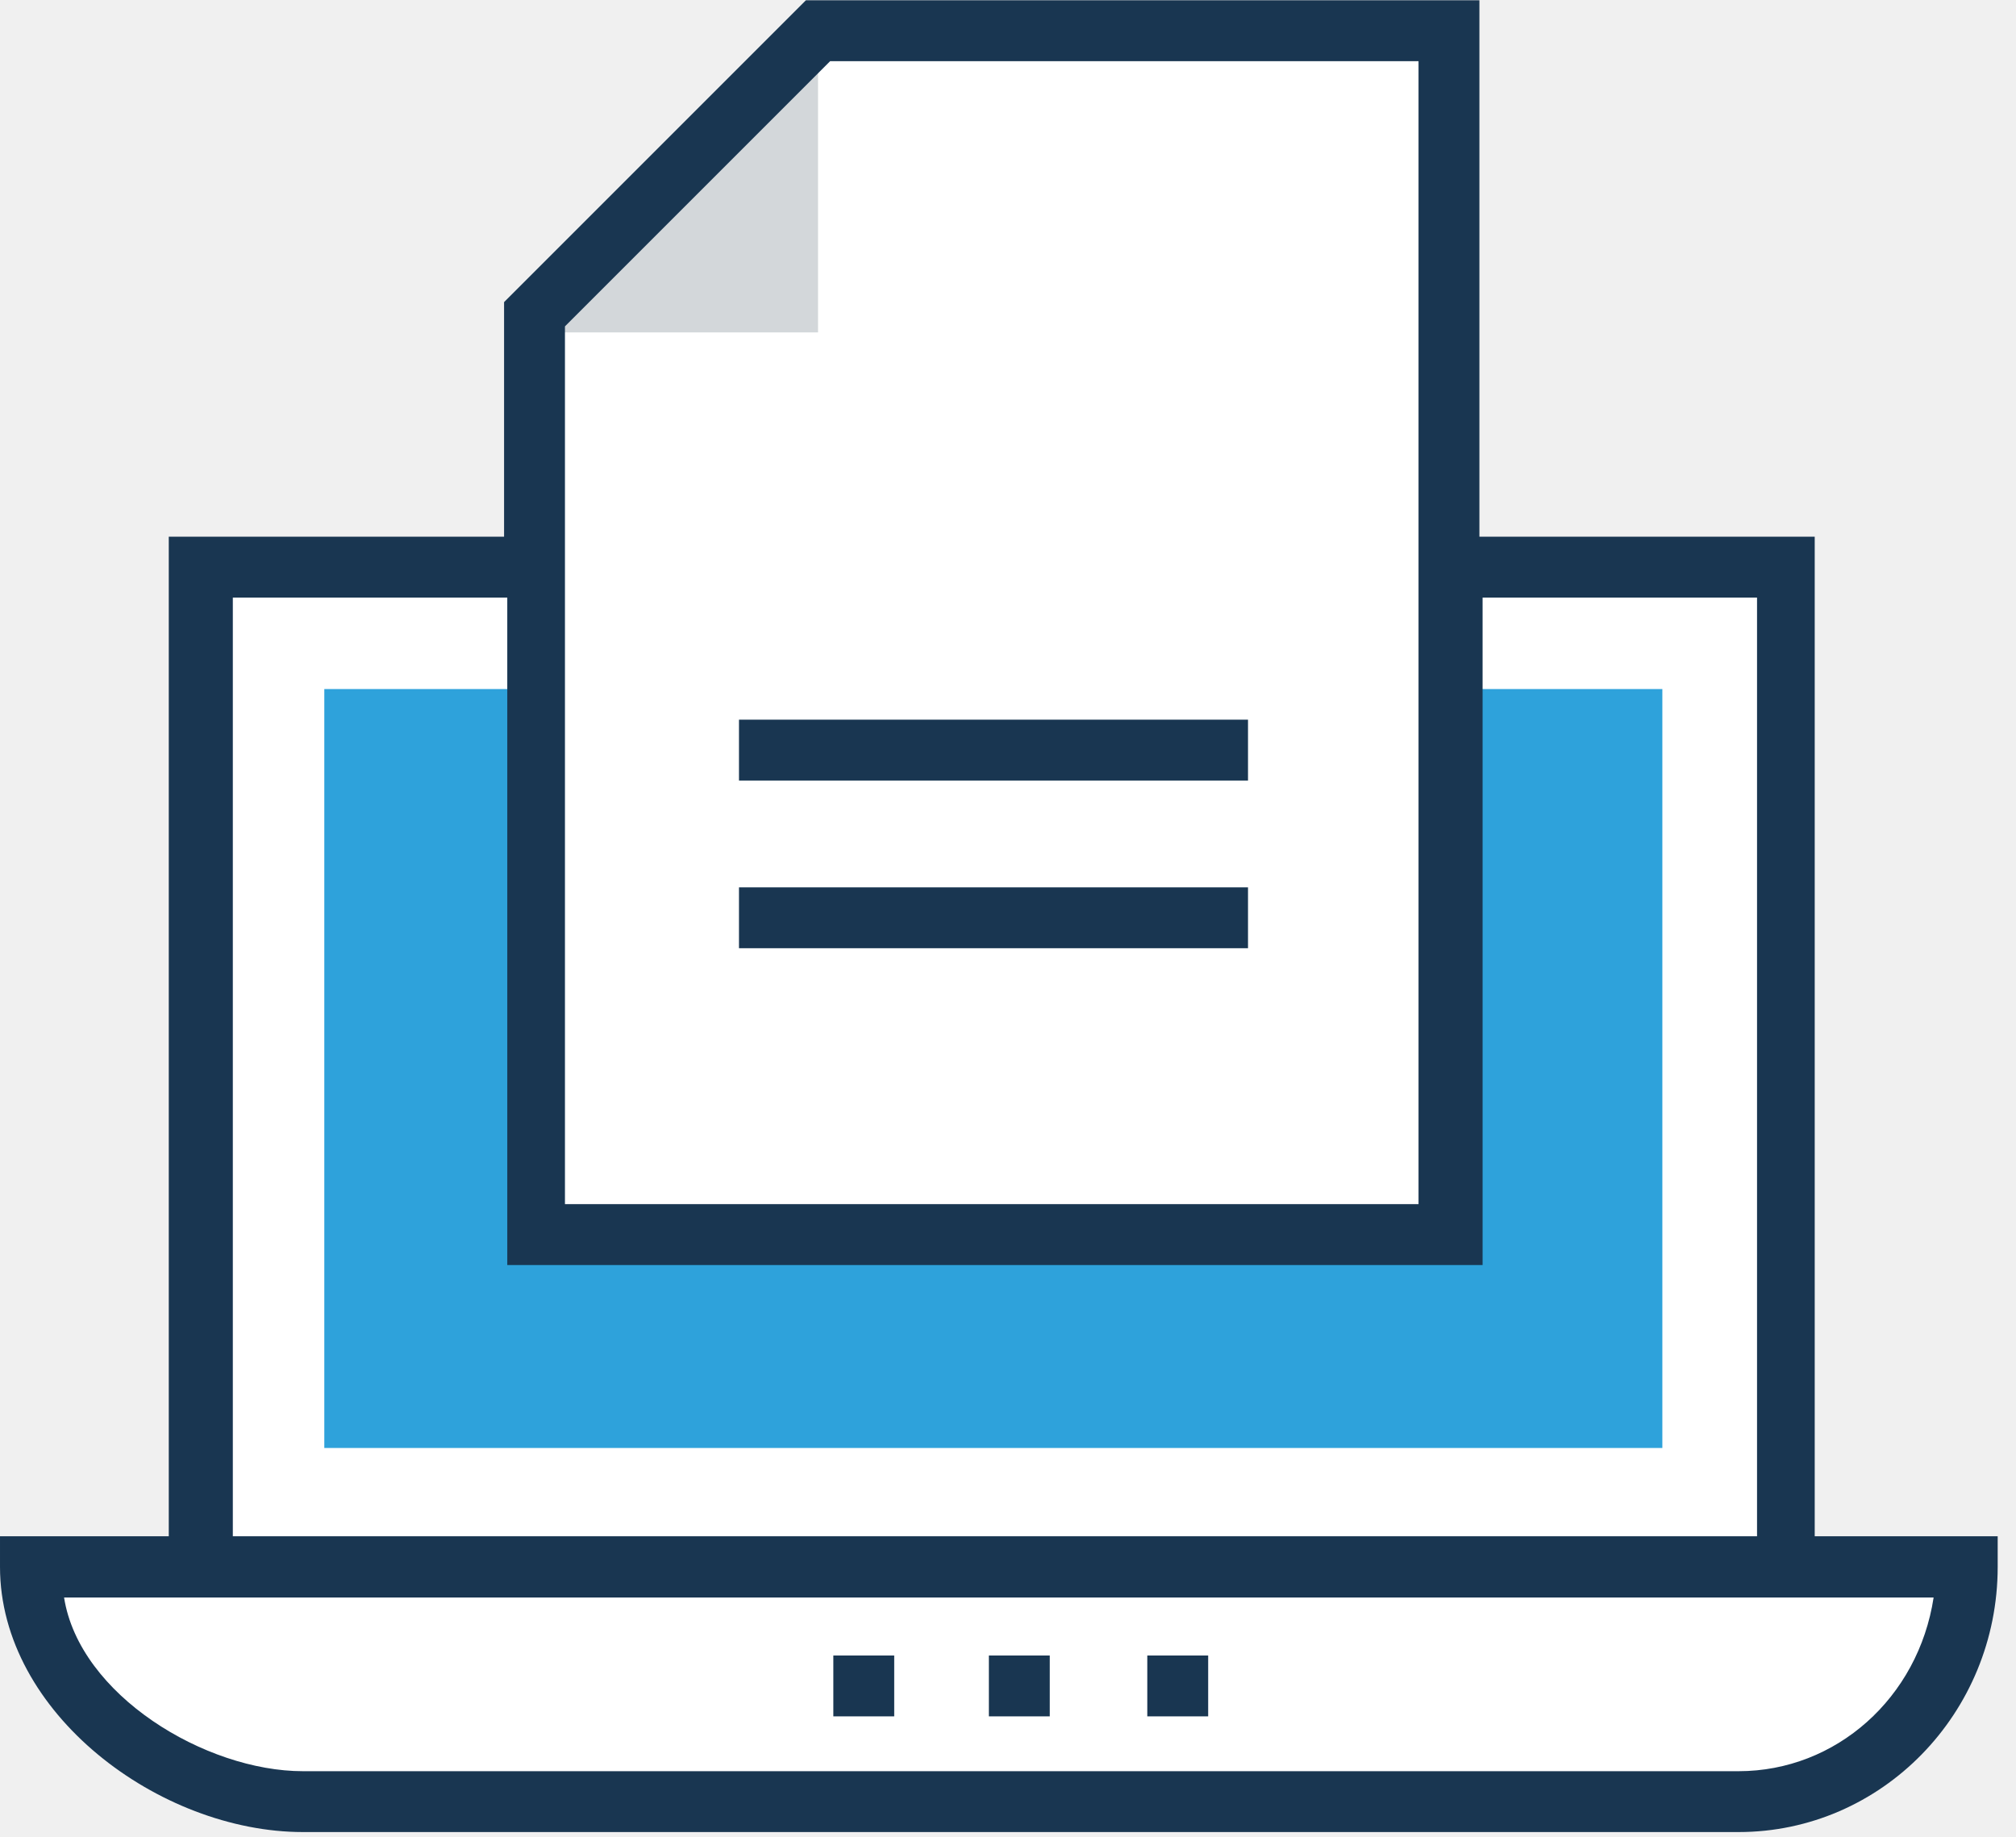
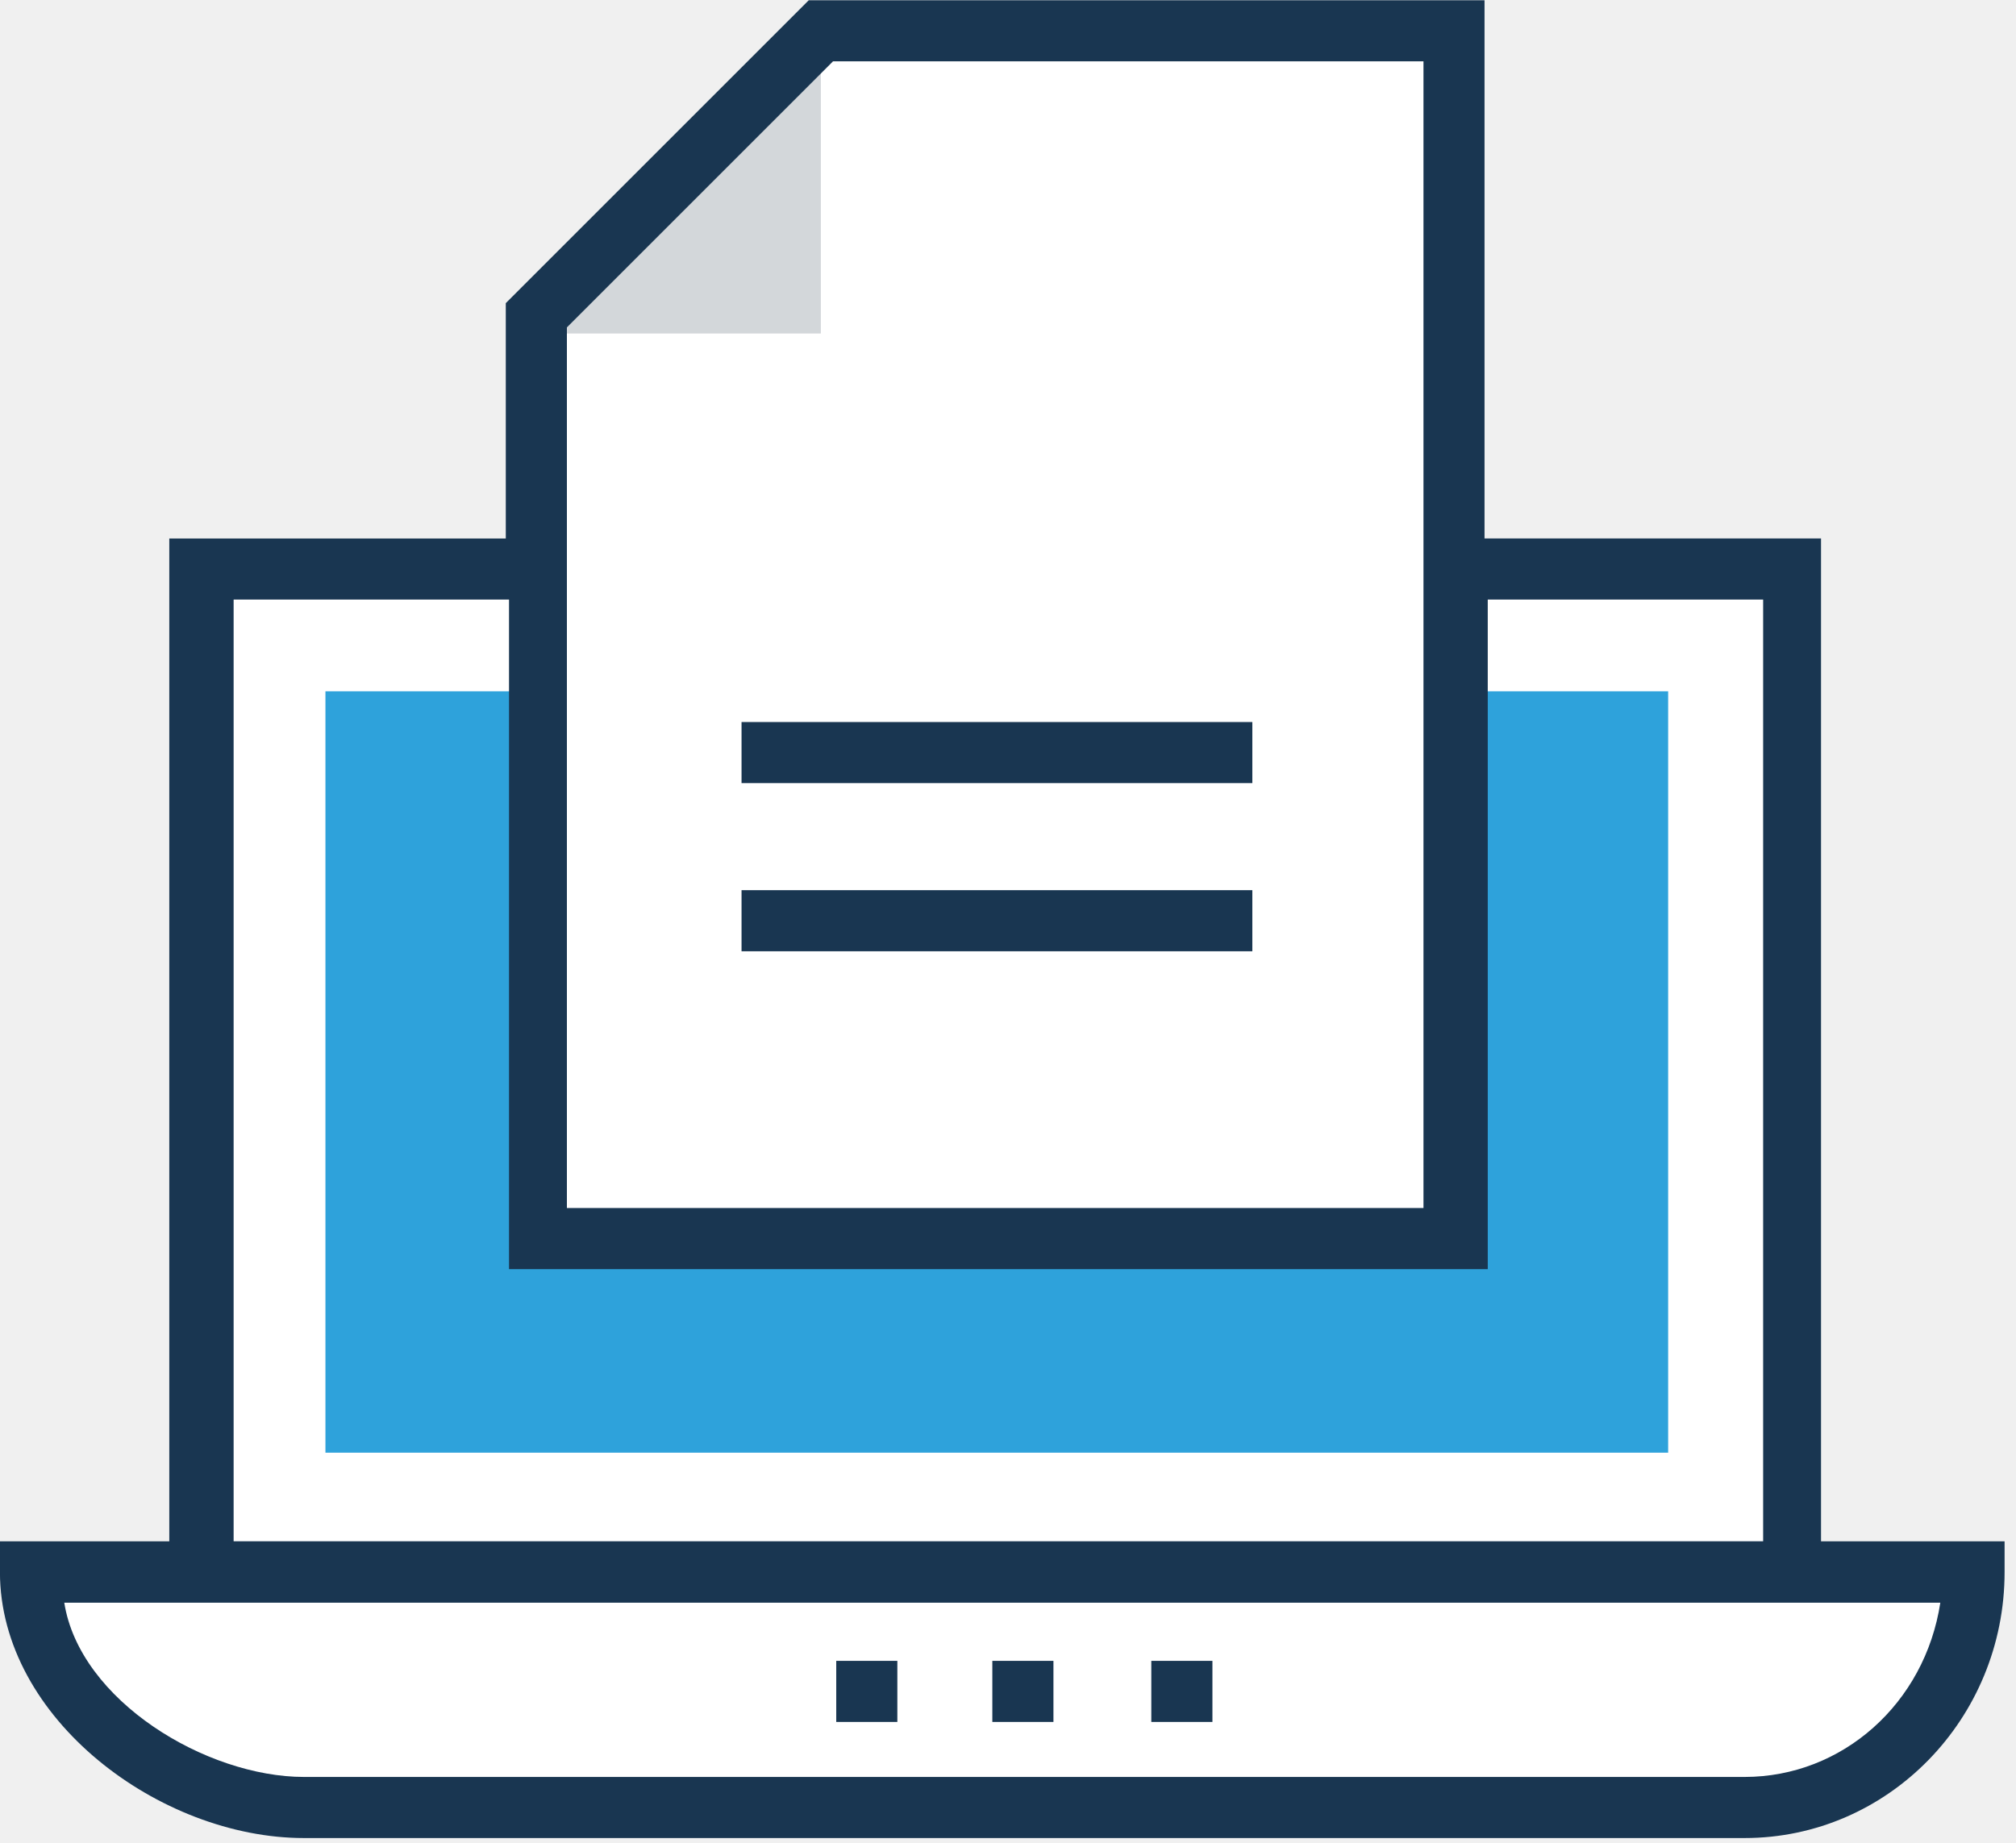
- <svg xmlns="http://www.w3.org/2000/svg" width="90px" height="82px" viewBox="0 0 90 82" version="1.1">
-   <defs />
-   <g id="Page-1" stroke="none" stroke-width="1" fill="none" fill-rule="evenodd">
-     <g id="MD" transform="translate(-655, -2973)" fill-rule="nonzero">
-       <g id="Info-Block" transform="translate(163, 2772)">
-         <g id="icon" transform="translate(491.7792, 200.0962)">
-           <rect id="Rectangle-path" fill="#FFFFFF" x="9.263" y="26.23" width="70.62" height="44.765" />
-           <rect id="Rectangle-path" fill="#2EA2DB" x="14.699" y="31.665" width="59.734" height="33.88" />
-           <path d="M1.587,70.995 C1.587,76.843 8.04,81.468 13.746,81.468 L77.834,81.468 C83.412,81.468 88.037,76.843 88.037,70.995 L1.587,70.995 Z" id="Shape" fill="#FFFFFF" />
-           <g id="Group" transform="translate(37.42306, 74.80845)" fill="#193651">
-             <rect id="Rectangle-path" x="6.39488462e-15" y="0" width="2.718" height="2.718" />
-             <rect id="Rectangle-path" x="6.944" y="0" width="2.718" height="2.718" />
-             <rect id="Rectangle-path" x="14.016" y="0" width="2.718" height="2.718" />
-           </g>
-           <polygon id="Shape" fill="#FFFFFF" points="36.74 2.282 24.09 14.932 24.09 56.026 65.042 56.026 65.042 2.282" />
-           <polygon id="Shape" fill="#D3D7DA" points="36.74 2.282 23.265 15.743 36.74 15.743" />
-           <path d="M81.235,24.864 L66.266,24.864 L66.266,0.916 L36.199,0.916 L22.724,14.391 L22.724,24.864 L7.755,24.864 L7.755,69.487 L0.221,69.487 L0.221,70.853 C0.221,77.384 7.343,82.691 13.746,82.691 L77.834,82.691 C84.223,82.691 89.403,77.384 89.403,70.853 L89.403,69.487 L81.235,69.487 L81.235,24.864 Z M25.442,15.473 L37.281,3.634 L63.548,3.634 L63.548,54.66 L25.442,54.66 L25.442,15.473 Z M10.615,27.582 L22.867,27.582 L22.867,57.378 L66.408,57.378 L66.408,27.582 L78.66,27.582 L78.66,69.487 L10.615,69.487 L10.615,27.582 Z M77.834,79.974 L13.746,79.974 C9.392,79.974 3.764,76.573 3.081,72.219 L86.543,72.219 C85.86,76.701 82.188,79.974 77.834,79.974 Z" id="Shape" fill="#193651" />
-           <g id="Group" transform="translate(33.21128, 33.03138)" fill="#193651">
-             <rect id="Rectangle-path" x="-6.39488462e-15" y="0" width="22.724" height="2.718" />
-             <rect id="Rectangle-path" x="-6.39488462e-15" y="7.485" width="22.724" height="2.718" />
-           </g>
-         </g>
-       </g>
-     </g>
-   </g>
+ <svg xmlns="http://www.w3.org/2000/svg" version="1.1" width="35" height="32" viewBox="0 0 35 32">
+   <path fill="#fff" d="M3.529 9.883h27.559v17.469h-27.559v-17.469z" />
+   <path fill="#2ea2db" d="M5.65 12.005h23.311v13.221h-23.311v-13.221z" />
+   <path fill="#fff" d="M0.533 27.353c0 2.282 2.518 4.087 4.745 4.087h25.010c2.177 0 3.981-1.805 3.981-4.087h-33.737z" />
+   <path fill="#193651" d="M14.518 28.841h1.061v1.061h-1.061v-1.061z" />
+   <path fill="#193651" d="M17.228 28.841h1.061v1.061h-1.061v-1.061z" />
+   <path fill="#193651" d="M19.988 28.841h1.061v1.061h-1.061v-1.061z" />
+   <path fill="#fff" d="M14.251 0.538l-4.936 4.937v16.037h15.981v-20.973z" />
+   <path fill="#d3d7da" d="M14.251 0.538l-5.259 5.253h5.259z" />
+   <path fill="#193651" d="M31.615 9.35h-5.842v-9.345h-11.733l-5.259 5.259v4.087h-5.842v17.414h-2.94v0.533c0 2.549 2.779 4.62 5.278 4.62h25.010c2.493 0 4.515-2.071 4.515-4.62v-0.533h-3.187v-17.414zM9.842 5.685l4.62-4.62h10.251v19.913h-14.871v-15.293zM4.056 10.411h4.781v11.628h16.992v-11.628h4.781v16.353h-26.554v-16.353zM30.288 30.857h-25.010c-1.699 0-3.895-1.327-4.162-3.026h32.57c-0.267 1.749-1.699 3.026-3.398 3.026z" />
+   <path fill="#193651" d="M12.874 12.538h8.868v1.061h-8.868v-1.061z" />
+   <path fill="#193651" d="M12.874 15.458h8.868v1.061h-8.868v-1.061z" />
</svg>
